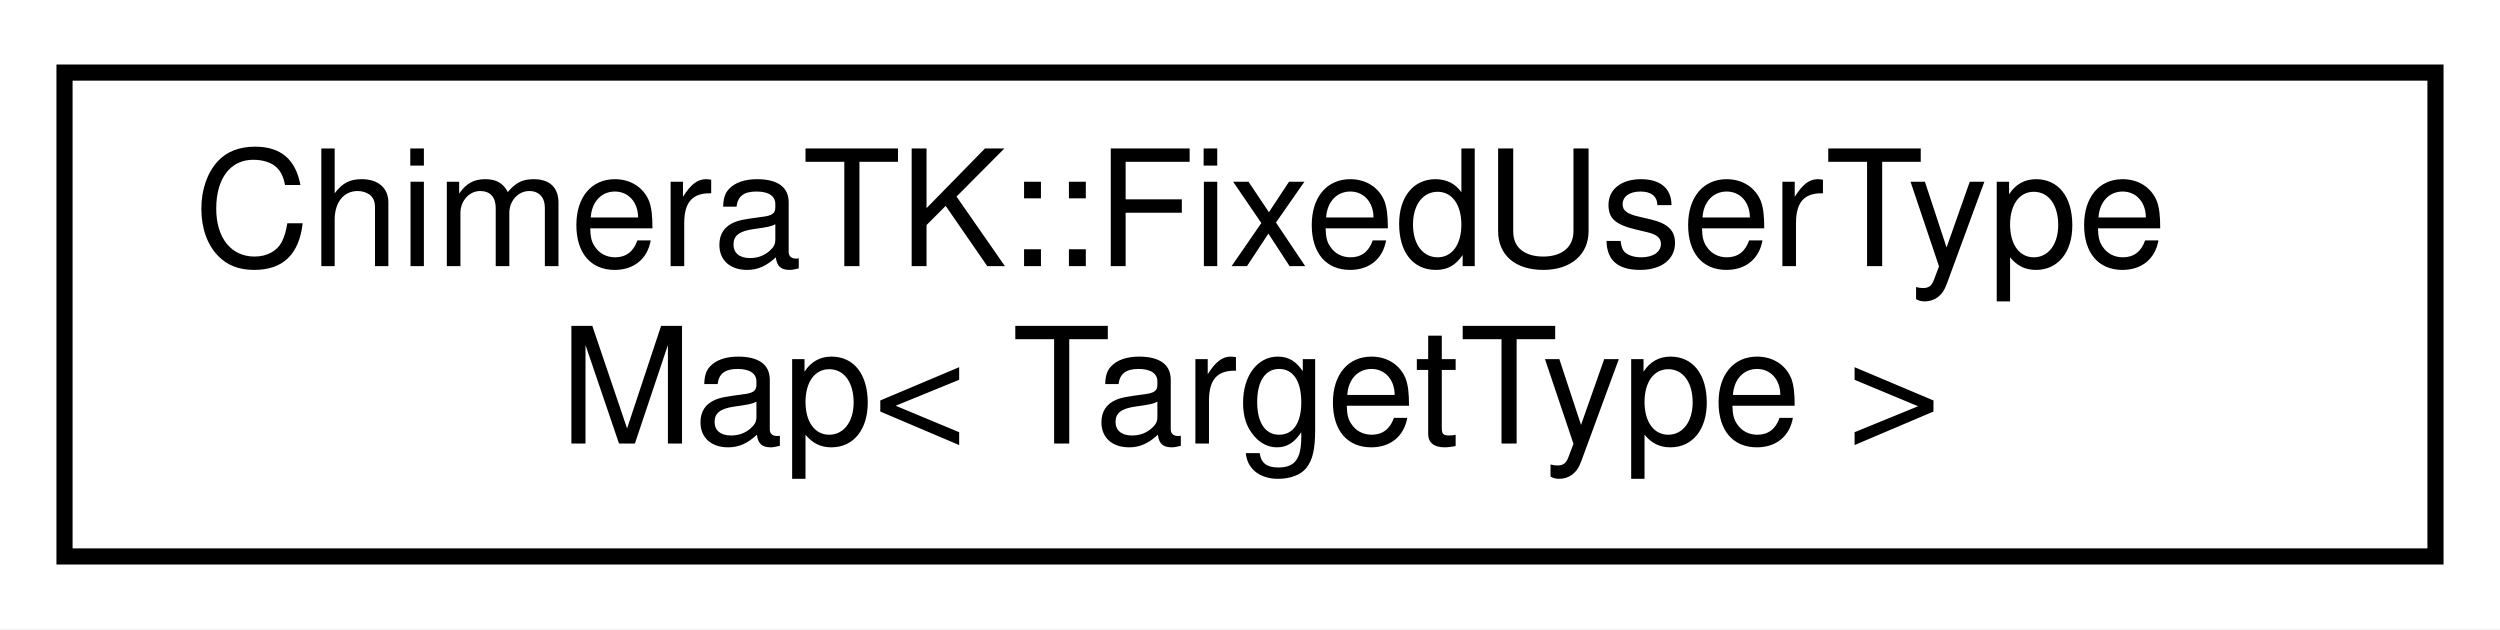
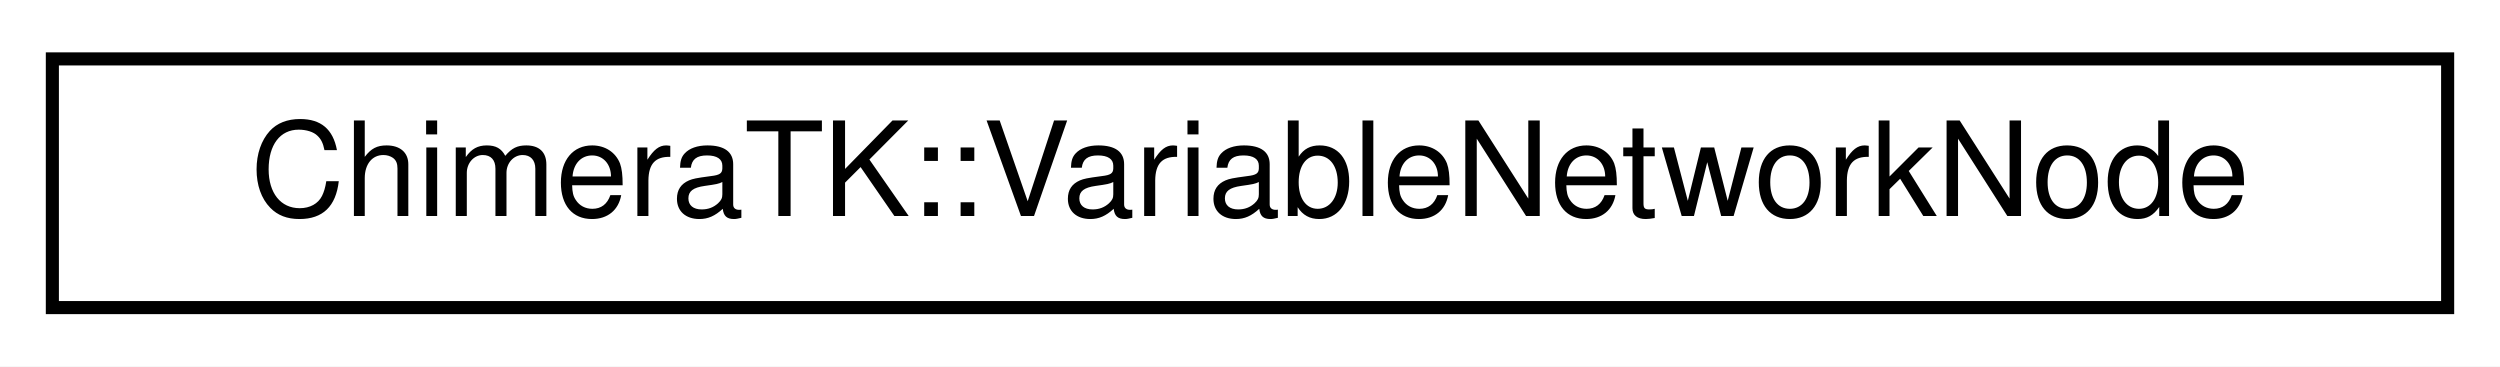
- <svg xmlns="http://www.w3.org/2000/svg" xmlns:xlink="http://www.w3.org/1999/xlink" width="155pt" height="39pt" viewBox="0.00 0.00 155.00 39.00">
-   <g id="graph0" class="graph" transform="scale(1 1) rotate(0) translate(4 35)">
-     <polygon fill="#ffffff" stroke="transparent" points="-4,4 -4,-35 151,-35 151,4 -4,4" />
+ <svg xmlns="http://www.w3.org/2000/svg" xmlns:xlink="http://www.w3.org/1999/xlink" width="191pt" height="28pt" viewBox="0.00 0.00 191.00 28.00">
+   <g id="graph0" class="graph" transform="scale(1 1) rotate(0) translate(4 24)">
+     <polygon fill="#ffffff" stroke="transparent" points="-4,4 -4,-24 187,-24 187,4 -4,4" />
    <g id="node1" class="node">
      <g id="a_node1">
-         <a xlink:href="class_chimera_t_k_1_1_fixed_user_type_map.html" target="_top" xlink:title="Map of UserType to a value of a single type (same for evey user type) ">
-           <polygon fill="#ffffff" stroke="#000000" points="0,-.5 0,-30.5 147,-30.5 147,-.5 0,-.5" />
-           <text text-anchor="start" x="8" y="-18.5" font-family="Helvetica,sans-Serif" font-size="10.00" fill="#000000">ChimeraTK::FixedUserType</text>
-           <text text-anchor="middle" x="73.5" y="-7.5" font-family="Helvetica,sans-Serif" font-size="10.00" fill="#000000">Map&lt; TargetType &gt;</text>
+         <a xlink:href="class_chimera_t_k_1_1_variable_network_node.html" target="_top" xlink:title="Class describing a node of a variable network. ">
+           <polygon fill="#ffffff" stroke="#000000" points="0,-.5 0,-19.5 183,-19.5 183,-.5 0,-.5" />
+           <text text-anchor="middle" x="91.5" y="-7.5" font-family="Helvetica,sans-Serif" font-size="10.00" fill="#000000">ChimeraTK::VariableNetworkNode</text>
        </a>
      </g>
    </g>
  </g>
</svg>
